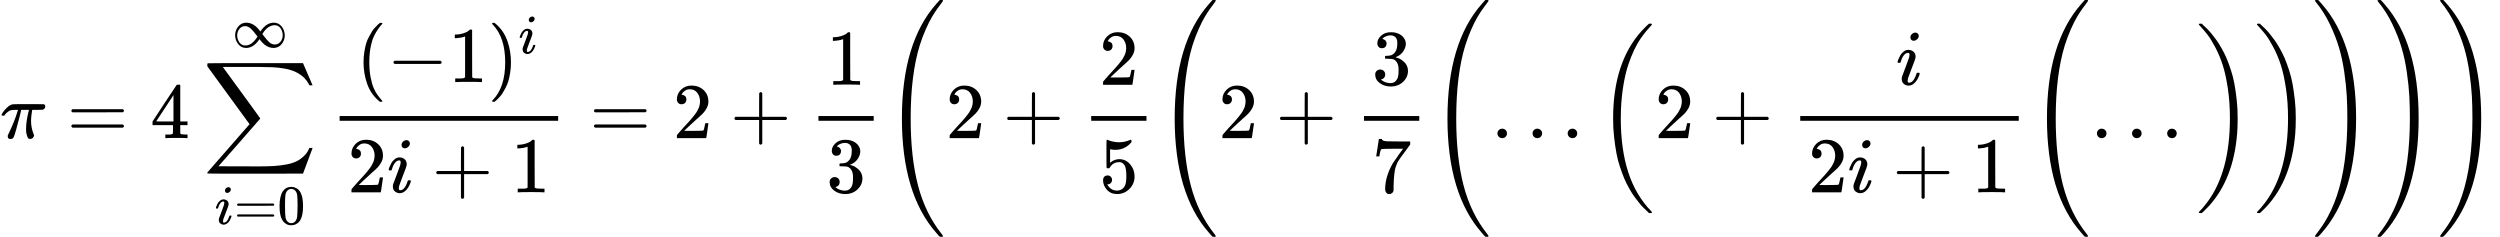
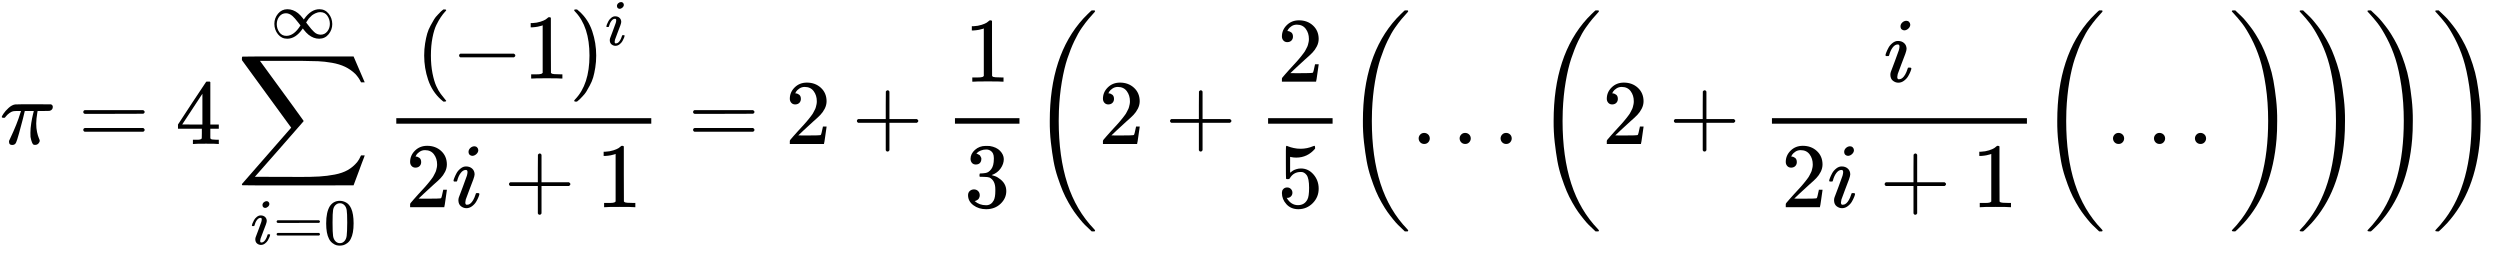
- <svg xmlns="http://www.w3.org/2000/svg" xmlns:xlink="http://www.w3.org/1999/xlink" width="573.016px" height="54.280px" viewBox="0 -1749.5 31659.1 2999" style="" version="1.1" id="svg7881">
-   <defs id="defs7617">
-     <path id="MJX-88-TEX-I-3C0" d="M132 -11Q98 -11 98 22V33L111 61Q186 219 220 334L228 358H196Q158 358 142 355T103 336Q92 329 81 318T62 297T53 285Q51 284 38 284Q19 284 19 294Q19 300 38 329T93 391T164 429Q171 431 389 431Q549 431 553 430Q573 423 573 402Q573 371 541 360Q535 358 472 358H408L405 341Q393 269 393 222Q393 170 402 129T421 65T431 37Q431 20 417 5T381 -10Q370 -10 363 -7T347 17T331 77Q330 86 330 121Q330 170 339 226T357 318T367 358H269L268 354Q268 351 249 275T206 114T175 17Q164 -11 132 -11Z" />
-     <path id="MJX-88-TEX-N-3D" d="M56 347Q56 360 70 367H707Q722 359 722 347Q722 336 708 328L390 327H72Q56 332 56 347ZM56 153Q56 168 72 173H708Q722 163 722 153Q722 140 707 133H70Q56 140 56 153Z" />
-     <path id="MJX-88-TEX-N-34" d="M462 0Q444 3 333 3Q217 3 199 0H190V46H221Q241 46 248 46T265 48T279 53T286 61Q287 63 287 115V165H28V211L179 442Q332 674 334 675Q336 677 355 677H373L379 671V211H471V165H379V114Q379 73 379 66T385 54Q393 47 442 46H471V0H462ZM293 211V545L74 212L183 211H293Z" />
-     <path id="MJX-88-TEX-LO-2211" d="M60 948Q63 950 665 950H1267L1325 815Q1384 677 1388 669H1348L1341 683Q1320 724 1285 761Q1235 809 1174 838T1033 881T882 898T699 902H574H543H251L259 891Q722 258 724 252Q725 250 724 246Q721 243 460 -56L196 -356Q196 -357 407 -357Q459 -357 548 -357T676 -358Q812 -358 896 -353T1063 -332T1204 -283T1307 -196Q1328 -170 1348 -124H1388Q1388 -125 1381 -145T1356 -210T1325 -294L1267 -449L666 -450Q64 -450 61 -448Q55 -446 55 -439Q55 -437 57 -433L590 177Q590 178 557 222T452 366T322 544L56 909L55 924Q55 945 60 948Z" />
-     <path id="MJX-88-TEX-I-69" d="M184 600Q184 624 203 642T247 661Q265 661 277 649T290 619Q290 596 270 577T226 557Q211 557 198 567T184 600ZM21 287Q21 295 30 318T54 369T98 420T158 442Q197 442 223 419T250 357Q250 340 236 301T196 196T154 83Q149 61 149 51Q149 26 166 26Q175 26 185 29T208 43T235 78T260 137Q263 149 265 151T282 153Q302 153 302 143Q302 135 293 112T268 61T223 11T161 -11Q129 -11 102 10T74 74Q74 91 79 106T122 220Q160 321 166 341T173 380Q173 404 156 404H154Q124 404 99 371T61 287Q60 286 59 284T58 281T56 279T53 278T49 278T41 278H27Q21 284 21 287Z" />
-     <path id="MJX-88-TEX-N-30" d="M96 585Q152 666 249 666Q297 666 345 640T423 548Q460 465 460 320Q460 165 417 83Q397 41 362 16T301 -15T250 -22Q224 -22 198 -16T137 16T82 83Q39 165 39 320Q39 494 96 585ZM321 597Q291 629 250 629Q208 629 178 597Q153 571 145 525T137 333Q137 175 145 125T181 46Q209 16 250 16Q290 16 318 46Q347 76 354 130T362 333Q362 478 354 524T321 597Z" />
-     <path id="MJX-88-TEX-N-221E" d="M55 217Q55 305 111 373T254 442Q342 442 419 381Q457 350 493 303L507 284L514 294Q618 442 747 442Q833 442 888 374T944 214Q944 128 889 59T743 -11Q657 -11 580 50Q542 81 506 128L492 147L485 137Q381 -11 252 -11Q166 -11 111 57T55 217ZM907 217Q907 285 869 341T761 397Q740 397 720 392T682 378T648 359T619 335T594 310T574 285T559 263T548 246L543 238L574 198Q605 158 622 138T664 94T714 61T765 51Q827 51 867 100T907 217ZM92 214Q92 145 131 89T239 33Q357 33 456 193L425 233Q364 312 334 337Q285 380 233 380Q171 380 132 331T92 214Z" />
-     <path id="MJX-88-TEX-N-28" d="M94 250Q94 319 104 381T127 488T164 576T202 643T244 695T277 729T302 750H315H319Q333 750 333 741Q333 738 316 720T275 667T226 581T184 443T167 250T184 58T225 -81T274 -167T316 -220T333 -241Q333 -250 318 -250H315H302L274 -226Q180 -141 137 -14T94 250Z" />
-     <path id="MJX-88-TEX-N-2212" d="M84 237T84 250T98 270H679Q694 262 694 250T679 230H98Q84 237 84 250Z" />
-     <path id="MJX-88-TEX-N-31" d="M213 578L200 573Q186 568 160 563T102 556H83V602H102Q149 604 189 617T245 641T273 663Q275 666 285 666Q294 666 302 660V361L303 61Q310 54 315 52T339 48T401 46H427V0H416Q395 3 257 3Q121 3 100 0H88V46H114Q136 46 152 46T177 47T193 50T201 52T207 57T213 61V578Z" />
-     <path id="MJX-88-TEX-N-29" d="M60 749L64 750Q69 750 74 750H86L114 726Q208 641 251 514T294 250Q294 182 284 119T261 12T224 -76T186 -143T145 -194T113 -227T90 -246Q87 -249 86 -250H74Q66 -250 63 -250T58 -247T55 -238Q56 -237 66 -225Q221 -64 221 250T66 725Q56 737 55 738Q55 746 60 749Z" />
-     <path id="MJX-88-TEX-N-32" d="M109 429Q82 429 66 447T50 491Q50 562 103 614T235 666Q326 666 387 610T449 465Q449 422 429 383T381 315T301 241Q265 210 201 149L142 93L218 92Q375 92 385 97Q392 99 409 186V189H449V186Q448 183 436 95T421 3V0H50V19V31Q50 38 56 46T86 81Q115 113 136 137Q145 147 170 174T204 211T233 244T261 278T284 308T305 340T320 369T333 401T340 431T343 464Q343 527 309 573T212 619Q179 619 154 602T119 569T109 550Q109 549 114 549Q132 549 151 535T170 489Q170 464 154 447T109 429Z" />
-     <path id="MJX-88-TEX-N-2B" d="M56 237T56 250T70 270H369V420L370 570Q380 583 389 583Q402 583 409 568V270H707Q722 262 722 250T707 230H409V-68Q401 -82 391 -82H389H387Q375 -82 369 -68V230H70Q56 237 56 250Z" />
-     <path id="MJX-88-TEX-N-33" d="M127 463Q100 463 85 480T69 524Q69 579 117 622T233 665Q268 665 277 664Q351 652 390 611T430 522Q430 470 396 421T302 350L299 348Q299 347 308 345T337 336T375 315Q457 262 457 175Q457 96 395 37T238 -22Q158 -22 100 21T42 130Q42 158 60 175T105 193Q133 193 151 175T169 130Q169 119 166 110T159 94T148 82T136 74T126 70T118 67L114 66Q165 21 238 21Q293 21 321 74Q338 107 338 175V195Q338 290 274 322Q259 328 213 329L171 330L168 332Q166 335 166 348Q166 366 174 366Q202 366 232 371Q266 376 294 413T322 525V533Q322 590 287 612Q265 626 240 626Q208 626 181 615T143 592T132 580H135Q138 579 143 578T153 573T165 566T175 555T183 540T186 520Q186 498 172 481T127 463Z" />
-     <path id="MJX-88-TEX-S4-28" d="M758 -1237T758 -1240T752 -1249H736Q718 -1249 717 -1248Q711 -1245 672 -1199Q237 -706 237 251T672 1700Q697 1730 716 1749Q718 1750 735 1750H752Q758 1744 758 1741Q758 1737 740 1713T689 1644T619 1537T540 1380T463 1176Q348 802 348 251Q348 -242 441 -599T744 -1218Q758 -1237 758 -1240Z" />
-     <path id="MJX-88-TEX-N-35" d="M164 157Q164 133 148 117T109 101H102Q148 22 224 22Q294 22 326 82Q345 115 345 210Q345 313 318 349Q292 382 260 382H254Q176 382 136 314Q132 307 129 306T114 304Q97 304 95 310Q93 314 93 485V614Q93 664 98 664Q100 666 102 666Q103 666 123 658T178 642T253 634Q324 634 389 662Q397 666 402 666Q410 666 410 648V635Q328 538 205 538Q174 538 149 544L139 546V374Q158 388 169 396T205 412T256 420Q337 420 393 355T449 201Q449 109 385 44T229 -22Q148 -22 99 32T50 154Q50 178 61 192T84 210T107 214Q132 214 148 197T164 157Z" />
-     <path id="MJX-88-TEX-N-37" d="M55 458Q56 460 72 567L88 674Q88 676 108 676H128V672Q128 662 143 655T195 646T364 644H485V605L417 512Q408 500 387 472T360 435T339 403T319 367T305 330T292 284T284 230T278 162T275 80Q275 66 275 52T274 28V19Q270 2 255 -10T221 -22Q210 -22 200 -19T179 0T168 40Q168 198 265 368Q285 400 349 489L395 552H302Q128 552 119 546Q113 543 108 522T98 479L95 458V455H55V458Z" />
-     <path id="MJX-88-TEX-N-2E" d="M78 60Q78 84 95 102T138 120Q162 120 180 104T199 61Q199 36 182 18T139 0T96 17T78 60Z" />
-     <path id="MJX-88-TEX-S3-28" d="M701 -940Q701 -943 695 -949H664Q662 -947 636 -922T591 -879T537 -818T475 -737T412 -636T350 -511T295 -362T250 -186T221 17T209 251Q209 962 573 1361Q596 1386 616 1405T649 1437T664 1450H695Q701 1444 701 1441Q701 1436 681 1415T629 1356T557 1261T476 1118T400 927T340 675T308 359Q306 321 306 250Q306 -139 400 -430T690 -924Q701 -936 701 -940Z" />
-     <path id="MJX-88-TEX-S3-29" d="M34 1438Q34 1446 37 1448T50 1450H56H71Q73 1448 99 1423T144 1380T198 1319T260 1238T323 1137T385 1013T440 864T485 688T514 485T526 251Q526 134 519 53Q472 -519 162 -860Q139 -885 119 -904T86 -936T71 -949H56Q43 -949 39 -947T34 -937Q88 -883 140 -813Q428 -430 428 251Q428 453 402 628T338 922T245 1146T145 1309T46 1425Q44 1427 42 1429T39 1433T36 1436L34 1438Z" />
-     <path id="MJX-88-TEX-S4-29" d="M33 1741Q33 1750 51 1750H60H65Q73 1750 81 1743T119 1700Q554 1207 554 251Q554 -707 119 -1199Q76 -1250 66 -1250Q65 -1250 62 -1250T56 -1249Q55 -1249 53 -1249T49 -1250Q33 -1250 33 -1239Q33 -1236 50 -1214T98 -1150T163 -1052T238 -910T311 -727Q443 -335 443 251Q443 402 436 532T405 831T339 1142T224 1438T50 1716Q33 1737 33 1741Z" />
+ <svg xmlns="http://www.w3.org/2000/svg" xmlns:xlink="http://www.w3.org/1999/xlink" width="491.088px" height="50.832px" viewBox="0 -1562.5 27132.7 2808.5" style="">
+   <defs>
+     <path id="MJX-6-TEX-I-3C0" d="M132 -11Q98 -11 98 22V33L111 61Q186 219 220 334L228 358H196Q158 358 142 355T103 336Q92 329 81 318T62 297T53 285Q51 284 38 284Q19 284 19 294Q19 300 38 329T93 391T164 429Q171 431 389 431Q549 431 553 430Q573 423 573 402Q573 371 541 360Q535 358 472 358H408L405 341Q393 269 393 222Q393 170 402 129T421 65T431 37Q431 20 417 5T381 -10Q370 -10 363 -7T347 17T331 77Q330 86 330 121Q330 170 339 226T357 318T367 358H269L268 354Q268 351 249 275T206 114T175 17Q164 -11 132 -11Z" />
+     <path id="MJX-6-TEX-N-3D" d="M56 347Q56 360 70 367H707Q722 359 722 347Q722 336 708 328L390 327H72Q56 332 56 347ZM56 153Q56 168 72 173H708Q722 163 722 153Q722 140 707 133H70Q56 140 56 153Z" />
+     <path id="MJX-6-TEX-N-34" d="M462 0Q444 3 333 3Q217 3 199 0H190V46H221Q241 46 248 46T265 48T279 53T286 61Q287 63 287 115V165H28V211L179 442Q332 674 334 675Q336 677 355 677H373L379 671V211H471V165H379V114Q379 73 379 66T385 54Q393 47 442 46H471V0H462ZM293 211V545L74 212L183 211H293Z" />
+     <path id="MJX-6-TEX-LO-2211" d="M60 948Q63 950 665 950H1267L1325 815Q1384 677 1388 669H1348L1341 683Q1320 724 1285 761Q1235 809 1174 838T1033 881T882 898T699 902H574H543H251L259 891Q722 258 724 252Q725 250 724 246Q721 243 460 -56L196 -356Q196 -357 407 -357Q459 -357 548 -357T676 -358Q812 -358 896 -353T1063 -332T1204 -283T1307 -196Q1328 -170 1348 -124H1388Q1388 -125 1381 -145T1356 -210T1325 -294L1267 -449L666 -450Q64 -450 61 -448Q55 -446 55 -439Q55 -437 57 -433L590 177Q590 178 557 222T452 366T322 544L56 909L55 924Q55 945 60 948Z" />
+     <path id="MJX-6-TEX-I-69" d="M184 600Q184 624 203 642T247 661Q265 661 277 649T290 619Q290 596 270 577T226 557Q211 557 198 567T184 600ZM21 287Q21 295 30 318T54 369T98 420T158 442Q197 442 223 419T250 357Q250 340 236 301T196 196T154 83Q149 61 149 51Q149 26 166 26Q175 26 185 29T208 43T235 78T260 137Q263 149 265 151T282 153Q302 153 302 143Q302 135 293 112T268 61T223 11T161 -11Q129 -11 102 10T74 74Q74 91 79 106T122 220Q160 321 166 341T173 380Q173 404 156 404H154Q124 404 99 371T61 287Q60 286 59 284T58 281T56 279T53 278T49 278T41 278H27Q21 284 21 287Z" />
+     <path id="MJX-6-TEX-N-30" d="M96 585Q152 666 249 666Q297 666 345 640T423 548Q460 465 460 320Q460 165 417 83Q397 41 362 16T301 -15T250 -22Q224 -22 198 -16T137 16T82 83Q39 165 39 320Q39 494 96 585ZM321 597Q291 629 250 629Q208 629 178 597Q153 571 145 525T137 333Q137 175 145 125T181 46Q209 16 250 16Q290 16 318 46Q347 76 354 130T362 333Q362 478 354 524T321 597Z" />
+     <path id="MJX-6-TEX-N-221E" d="M55 217Q55 305 111 373T254 442Q342 442 419 381Q457 350 493 303L507 284L514 294Q618 442 747 442Q833 442 888 374T944 214Q944 128 889 59T743 -11Q657 -11 580 50Q542 81 506 128L492 147L485 137Q381 -11 252 -11Q166 -11 111 57T55 217ZM907 217Q907 285 869 341T761 397Q740 397 720 392T682 378T648 359T619 335T594 310T574 285T559 263T548 246L543 238L574 198Q605 158 622 138T664 94T714 61T765 51Q827 51 867 100T907 217ZM92 214Q92 145 131 89T239 33Q357 33 456 193L425 233Q364 312 334 337Q285 380 233 380Q171 380 132 331T92 214Z" />
+     <path id="MJX-6-TEX-N-28" d="M94 250Q94 319 104 381T127 488T164 576T202 643T244 695T277 729T302 750H315H319Q333 750 333 741Q333 738 316 720T275 667T226 581T184 443T167 250T184 58T225 -81T274 -167T316 -220T333 -241Q333 -250 318 -250H315H302L274 -226Q180 -141 137 -14T94 250Z" />
+     <path id="MJX-6-TEX-N-2212" d="M84 237T84 250T98 270H679Q694 262 694 250T679 230H98Q84 237 84 250Z" />
+     <path id="MJX-6-TEX-N-31" d="M213 578L200 573Q186 568 160 563T102 556H83V602H102Q149 604 189 617T245 641T273 663Q275 666 285 666Q294 666 302 660V361L303 61Q310 54 315 52T339 48T401 46H427V0H416Q395 3 257 3Q121 3 100 0H88V46H114Q136 46 152 46T177 47T193 50T201 52T207 57T213 61V578Z" />
+     <path id="MJX-6-TEX-N-29" d="M60 749L64 750Q69 750 74 750H86L114 726Q208 641 251 514T294 250Q294 182 284 119T261 12T224 -76T186 -143T145 -194T113 -227T90 -246Q87 -249 86 -250H74Q66 -250 63 -250T58 -247T55 -238Q56 -237 66 -225Q221 -64 221 250T66 725Q56 737 55 738Q55 746 60 749Z" />
+     <path id="MJX-6-TEX-N-32" d="M109 429Q82 429 66 447T50 491Q50 562 103 614T235 666Q326 666 387 610T449 465Q449 422 429 383T381 315T301 241Q265 210 201 149L142 93L218 92Q375 92 385 97Q392 99 409 186V189H449V186Q448 183 436 95T421 3V0H50V19V31Q50 38 56 46T86 81Q115 113 136 137Q145 147 170 174T204 211T233 244T261 278T284 308T305 340T320 369T333 401T340 431T343 464Q343 527 309 573T212 619Q179 619 154 602T119 569T109 550Q109 549 114 549Q132 549 151 535T170 489Q170 464 154 447T109 429Z" />
+     <path id="MJX-6-TEX-N-2B" d="M56 237T56 250T70 270H369V420L370 570Q380 583 389 583Q402 583 409 568V270H707Q722 262 722 250T707 230H409V-68Q401 -82 391 -82H389H387Q375 -82 369 -68V230H70Q56 237 56 250Z" />
+     <path id="MJX-6-TEX-N-33" d="M127 463Q100 463 85 480T69 524Q69 579 117 622T233 665Q268 665 277 664Q351 652 390 611T430 522Q430 470 396 421T302 350L299 348Q299 347 308 345T337 336T375 315Q457 262 457 175Q457 96 395 37T238 -22Q158 -22 100 21T42 130Q42 158 60 175T105 193Q133 193 151 175T169 130Q169 119 166 110T159 94T148 82T136 74T126 70T118 67L114 66Q165 21 238 21Q293 21 321 74Q338 107 338 175V195Q338 290 274 322Q259 328 213 329L171 330L168 332Q166 335 166 348Q166 366 174 366Q202 366 232 371Q266 376 294 413T322 525V533Q322 590 287 612Q265 626 240 626Q208 626 181 615T143 592T132 580H135Q138 579 143 578T153 573T165 566T175 555T183 540T186 520Q186 498 172 481T127 463Z" />
+     <path id="MJX-6-TEX-S3-28" d="M701 -940Q701 -943 695 -949H664Q662 -947 636 -922T591 -879T537 -818T475 -737T412 -636T350 -511T295 -362T250 -186T221 17T209 251Q209 962 573 1361Q596 1386 616 1405T649 1437T664 1450H695Q701 1444 701 1441Q701 1436 681 1415T629 1356T557 1261T476 1118T400 927T340 675T308 359Q306 321 306 250Q306 -139 400 -430T690 -924Q701 -936 701 -940Z" />
+     <path id="MJX-6-TEX-N-35" d="M164 157Q164 133 148 117T109 101H102Q148 22 224 22Q294 22 326 82Q345 115 345 210Q345 313 318 349Q292 382 260 382H254Q176 382 136 314Q132 307 129 306T114 304Q97 304 95 310Q93 314 93 485V614Q93 664 98 664Q100 666 102 666Q103 666 123 658T178 642T253 634Q324 634 389 662Q397 666 402 666Q410 666 410 648V635Q328 538 205 538Q174 538 149 544L139 546V374Q158 388 169 396T205 412T256 420Q337 420 393 355T449 201Q449 109 385 44T229 -22Q148 -22 99 32T50 154Q50 178 61 192T84 210T107 214Q132 214 148 197T164 157Z" />
+     <path id="MJX-6-TEX-N-2E" d="M78 60Q78 84 95 102T138 120Q162 120 180 104T199 61Q199 36 182 18T139 0T96 17T78 60Z" />
+     <path id="MJX-6-TEX-S3-29" d="M34 1438Q34 1446 37 1448T50 1450H56H71Q73 1448 99 1423T144 1380T198 1319T260 1238T323 1137T385 1013T440 864T485 688T514 485T526 251Q526 134 519 53Q472 -519 162 -860Q139 -885 119 -904T86 -936T71 -949H56Q43 -949 39 -947T34 -937Q88 -883 140 -813Q428 -430 428 251Q428 453 402 628T338 922T245 1146T145 1309T46 1425Q44 1427 42 1429T39 1433T36 1436L34 1438Z" />
  </defs>
-   <g stroke="currentColor" fill="currentColor" stroke-width="0" transform="matrix(1 0 0 -1 0 0)" id="g7879">
-     <g data-mml-node="math" id="g7877">
-       <g data-mml-node="mi" id="g7621">
-         <use xlink:href="#MJX-88-TEX-I-3C0" id="use7619" />
-       </g>
-       <g data-mml-node="mo" transform="translate(847.8, 0)" id="g7625">
-         <use xlink:href="#MJX-88-TEX-N-3D" id="use7623" />
-       </g>
-       <g data-mml-node="mn" transform="translate(1903.6, 0)" id="g7629">
-         <use xlink:href="#MJX-88-TEX-N-34" id="use7627" />
-       </g>
-       <g data-mml-node="munderover" transform="translate(2570.2, 0)" id="g7655">
-         <g data-mml-node="mo" id="g7633">
-           <use xlink:href="#MJX-88-TEX-LO-2211" id="use7631" />
-         </g>
-         <g data-mml-node="TeXAtom" transform="translate(148.2, -1087.9) scale(0.707)" id="g7647">
-           <g data-mml-node="mi" id="g7637">
-             <use xlink:href="#MJX-88-TEX-I-69" id="use7635" />
-           </g>
-           <g data-mml-node="mo" transform="translate(345, 0)" id="g7641">
-             <use xlink:href="#MJX-88-TEX-N-3D" id="use7639" />
-           </g>
-           <g data-mml-node="mn" transform="translate(1123, 0)" id="g7645">
-             <use xlink:href="#MJX-88-TEX-N-30" id="use7643" />
-           </g>
-         </g>
-         <g data-mml-node="TeXAtom" transform="translate(368.4, 1150) scale(0.707)" id="g7653">
-           <g data-mml-node="mi" id="g7651">
-             <use xlink:href="#MJX-88-TEX-N-221E" id="use7649" />
-           </g>
-         </g>
-       </g>
-       <g data-mml-node="mfrac" transform="translate(4180.9, 0)" id="g7701">
-         <g data-mml-node="mrow" transform="translate(328.7, 710)" id="g7679">
-           <g data-mml-node="mo" id="g7659">
-             <use xlink:href="#MJX-88-TEX-N-28" id="use7657" />
-           </g>
-           <g data-mml-node="mo" transform="translate(389, 0)" id="g7663">
-             <use xlink:href="#MJX-88-TEX-N-2212" id="use7661" />
-           </g>
-           <g data-mml-node="mn" transform="translate(1167, 0)" id="g7667">
-             <use xlink:href="#MJX-88-TEX-N-31" id="use7665" />
-           </g>
-           <g data-mml-node="msup" transform="translate(1667, 0)" id="g7677">
-             <g data-mml-node="mo" id="g7671">
-               <use xlink:href="#MJX-88-TEX-N-29" id="use7669" />
-             </g>
-             <g data-mml-node="mi" transform="translate(389, 363) scale(0.707)" id="g7675">
-               <use xlink:href="#MJX-88-TEX-I-69" id="use7673" />
-             </g>
-           </g>
-         </g>
-         <g data-mml-node="mrow" transform="translate(220, -686)" id="g7697">
-           <g data-mml-node="mn" id="g7683">
-             <use xlink:href="#MJX-88-TEX-N-32" id="use7681" />
-           </g>
-           <g data-mml-node="mi" transform="translate(500, 0)" id="g7687">
-             <use xlink:href="#MJX-88-TEX-I-69" id="use7685" />
-           </g>
-           <g data-mml-node="mo" transform="translate(1067.2, 0)" id="g7691">
-             <use xlink:href="#MJX-88-TEX-N-2B" id="use7689" />
-           </g>
-           <g data-mml-node="mn" transform="translate(2067.4, 0)" id="g7695">
-             <use xlink:href="#MJX-88-TEX-N-31" id="use7693" />
-           </g>
-         </g>
-         <path d="m 120,220 h 2767.4 v 60 H 120 Z" id="rect7699" style="" />
-       </g>
-       <g data-mml-node="mo" transform="translate(7466.1, 0)" id="g7705">
-         <use xlink:href="#MJX-88-TEX-N-3D" id="use7703" />
-       </g>
-       <g data-mml-node="mn" transform="translate(8521.9, 0)" id="g7709">
-         <use xlink:href="#MJX-88-TEX-N-32" id="use7707" />
-       </g>
-       <g data-mml-node="mo" transform="translate(9244.1, 0)" id="g7713">
-         <use xlink:href="#MJX-88-TEX-N-2B" id="use7711" />
-       </g>
-       <g data-mml-node="mfrac" transform="translate(10244.3, 0)" id="g7725">
-         <g data-mml-node="mn" transform="translate(220, 676)" id="g7717">
-           <use xlink:href="#MJX-88-TEX-N-31" id="use7715" />
-         </g>
-         <g data-mml-node="mn" transform="translate(220, -686)" id="g7721">
-           <use xlink:href="#MJX-88-TEX-N-33" id="use7719" />
-         </g>
-         <path d="m 120,220 h 700 v 60 H 120 Z" id="rect7723" style="" />
-       </g>
-       <g data-mml-node="mrow" transform="translate(11184.3, 0)" id="g7875">
-         <g data-mml-node="mo" id="g7729">
-           <use xlink:href="#MJX-88-TEX-S4-28" id="use7727" />
-         </g>
-         <g data-mml-node="mn" transform="translate(792, 0)" id="g7733">
-           <use xlink:href="#MJX-88-TEX-N-32" id="use7731" />
-         </g>
-         <g data-mml-node="mo" transform="translate(1514.2, 0)" id="g7737">
-           <use xlink:href="#MJX-88-TEX-N-2B" id="use7735" />
-         </g>
-         <g data-mml-node="mfrac" transform="translate(2514.4, 0)" id="g7749">
-           <g data-mml-node="mn" transform="translate(220, 676)" id="g7741">
-             <use xlink:href="#MJX-88-TEX-N-32" id="use7739" />
-           </g>
-           <g data-mml-node="mn" transform="translate(220, -686)" id="g7745">
-             <use xlink:href="#MJX-88-TEX-N-35" id="use7743" />
-           </g>
-           <path d="m 120,220 h 700 v 60 H 120 Z" id="rect7747" style="" />
-         </g>
-         <g data-mml-node="mrow" transform="translate(3454.4, 0)" id="g7869">
-           <g data-mml-node="mo" id="g7753">
-             <use xlink:href="#MJX-88-TEX-S4-28" id="use7751" />
-           </g>
-           <g data-mml-node="mn" transform="translate(792, 0)" id="g7757">
-             <use xlink:href="#MJX-88-TEX-N-32" id="use7755" />
-           </g>
-           <g data-mml-node="mo" transform="translate(1514.2, 0)" id="g7761">
-             <use xlink:href="#MJX-88-TEX-N-2B" id="use7759" />
-           </g>
-           <g data-mml-node="mfrac" transform="translate(2514.4, 0)" id="g7773">
-             <g data-mml-node="mn" transform="translate(220, 676)" id="g7765">
-               <use xlink:href="#MJX-88-TEX-N-33" id="use7763" />
-             </g>
-             <g data-mml-node="mn" transform="translate(220, -686)" id="g7769">
-               <use xlink:href="#MJX-88-TEX-N-37" id="use7767" />
-             </g>
-             <path d="m 120,220 h 700 v 60 H 120 Z" id="rect7771" style="" />
-           </g>
-           <g data-mml-node="mrow" transform="translate(3454.4, 0)" id="g7863">
-             <g data-mml-node="mo" id="g7777">
-               <use xlink:href="#MJX-88-TEX-S4-28" id="use7775" />
-             </g>
-             <g data-mml-node="mo" transform="translate(792, 0)" id="g7781">
-               <use xlink:href="#MJX-88-TEX-N-2E" id="use7779" />
-             </g>
-             <g data-mml-node="mo" transform="translate(1236.7, 0)" id="g7785">
-               <use xlink:href="#MJX-88-TEX-N-2E" id="use7783" />
-             </g>
-             <g data-mml-node="mo" transform="translate(1681.3, 0)" id="g7789">
-               <use xlink:href="#MJX-88-TEX-N-2E" id="use7787" />
-             </g>
-             <g data-mml-node="mrow" transform="translate(2126, 0)" id="g7857">
-               <g data-mml-node="mo" id="g7793">
-                 <use xlink:href="#MJX-88-TEX-S3-28" id="use7791" />
-               </g>
-               <g data-mml-node="mn" transform="translate(736, 0)" id="g7797">
-                 <use xlink:href="#MJX-88-TEX-N-32" id="use7795" />
-               </g>
-               <g data-mml-node="mo" transform="translate(1458.2, 0)" id="g7801">
-                 <use xlink:href="#MJX-88-TEX-N-2B" id="use7799" />
-               </g>
-               <g data-mml-node="mfrac" transform="translate(2458.4, 0)" id="g7827">
-                 <g data-mml-node="mi" transform="translate(1331.2, 676)" id="g7805">
-                   <use xlink:href="#MJX-88-TEX-I-69" id="use7803" />
-                 </g>
-                 <g data-mml-node="mrow" transform="translate(220, -686)" id="g7823">
-                   <g data-mml-node="mn" id="g7809">
-                     <use xlink:href="#MJX-88-TEX-N-32" id="use7807" />
-                   </g>
-                   <g data-mml-node="mi" transform="translate(500, 0)" id="g7813">
-                     <use xlink:href="#MJX-88-TEX-I-69" id="use7811" />
-                   </g>
-                   <g data-mml-node="mo" transform="translate(1067.2, 0)" id="g7817">
-                     <use xlink:href="#MJX-88-TEX-N-2B" id="use7815" />
-                   </g>
-                   <g data-mml-node="mn" transform="translate(2067.4, 0)" id="g7821">
-                     <use xlink:href="#MJX-88-TEX-N-31" id="use7819" />
-                   </g>
-                 </g>
-                 <path d="m 120,220 h 2767.4 v 60 H 120 Z" id="rect7825" style="" />
-               </g>
-               <g data-mml-node="TeXAtom" transform="translate(5465.9, 0)" id="g7833">
-                 <g data-mml-node="mo" id="g7831">
-                   <use xlink:href="#MJX-88-TEX-S4-28" id="use7829" />
-                 </g>
-               </g>
-               <g data-mml-node="mo" transform="translate(6257.9, 0)" id="g7837">
-                 <use xlink:href="#MJX-88-TEX-N-2E" id="use7835" />
-               </g>
-               <g data-mml-node="mo" transform="translate(6702.6, 0)" id="g7841">
-                 <use xlink:href="#MJX-88-TEX-N-2E" id="use7839" />
-               </g>
-               <g data-mml-node="mo" transform="translate(7147.2, 0)" id="g7845">
-                 <use xlink:href="#MJX-88-TEX-N-2E" id="use7843" />
-               </g>
-               <g data-mml-node="TeXAtom" transform="translate(7591.9, 0)" id="g7851">
-                 <g data-mml-node="mo" id="g7849">
-                   <use xlink:href="#MJX-88-TEX-S3-29" id="use7847" />
-                 </g>
-               </g>
-               <g data-mml-node="mo" transform="translate(8327.9, 0)" id="g7855">
-                 <use xlink:href="#MJX-88-TEX-S3-29" id="use7853" />
-               </g>
-             </g>
-             <g data-mml-node="mo" transform="translate(11189.9, 0)" id="g7861">
-               <use xlink:href="#MJX-88-TEX-S4-29" id="use7859" />
-             </g>
-           </g>
-           <g data-mml-node="mo" transform="translate(15436.3, 0)" id="g7867">
-             <use xlink:href="#MJX-88-TEX-S4-29" id="use7865" />
-           </g>
-         </g>
-         <g data-mml-node="mo" transform="translate(19682.8, 0)" id="g7873">
-           <use xlink:href="#MJX-88-TEX-S4-29" id="use7871" />
+   <g stroke="currentColor" fill="currentColor" stroke-width="0" transform="matrix(1 0 0 -1 0 0)">
+     <g data-mml-node="math">
+       <g data-mml-node="mi">
+         <use xlink:href="#MJX-6-TEX-I-3C0" />
+       </g>
+       <g data-mml-node="mo" transform="translate(847.8, 0)">
+         <use xlink:href="#MJX-6-TEX-N-3D" />
+       </g>
+       <g data-mml-node="mn" transform="translate(1903.6, 0)">
+         <use xlink:href="#MJX-6-TEX-N-34" />
+       </g>
+       <g data-mml-node="munderover" transform="translate(2570.2, 0)">
+         <g data-mml-node="mo">
+           <use xlink:href="#MJX-6-TEX-LO-2211" />
+         </g>
+         <g data-mml-node="TeXAtom" transform="translate(148.2, -1087.9) scale(0.707)">
+           <g data-mml-node="mi">
+             <use xlink:href="#MJX-6-TEX-I-69" />
+           </g>
+           <g data-mml-node="mo" transform="translate(345, 0)">
+             <use xlink:href="#MJX-6-TEX-N-3D" />
+           </g>
+           <g data-mml-node="mn" transform="translate(1123, 0)">
+             <use xlink:href="#MJX-6-TEX-N-30" />
+           </g>
+         </g>
+         <g data-mml-node="TeXAtom" transform="translate(368.4, 1150) scale(0.707)">
+           <g data-mml-node="mi">
+             <use xlink:href="#MJX-6-TEX-N-221E" />
+           </g>
+         </g>
+       </g>
+       <g data-mml-node="mfrac" transform="translate(4180.9, 0)">
+         <g data-mml-node="mrow" transform="translate(328.7, 710)">
+           <g data-mml-node="mo">
+             <use xlink:href="#MJX-6-TEX-N-28" />
+           </g>
+           <g data-mml-node="mo" transform="translate(389, 0)">
+             <use xlink:href="#MJX-6-TEX-N-2212" />
+           </g>
+           <g data-mml-node="mn" transform="translate(1167, 0)">
+             <use xlink:href="#MJX-6-TEX-N-31" />
+           </g>
+           <g data-mml-node="msup" transform="translate(1667, 0)">
+             <g data-mml-node="mo">
+               <use xlink:href="#MJX-6-TEX-N-29" />
+             </g>
+             <g data-mml-node="mi" transform="translate(389, 363) scale(0.707)">
+               <use xlink:href="#MJX-6-TEX-I-69" />
+             </g>
+           </g>
+         </g>
+         <g data-mml-node="mrow" transform="translate(220, -686)">
+           <g data-mml-node="mn">
+             <use xlink:href="#MJX-6-TEX-N-32" />
+           </g>
+           <g data-mml-node="mi" transform="translate(500, 0)">
+             <use xlink:href="#MJX-6-TEX-I-69" />
+           </g>
+           <g data-mml-node="mo" transform="translate(1067.2, 0)">
+             <use xlink:href="#MJX-6-TEX-N-2B" />
+           </g>
+           <g data-mml-node="mn" transform="translate(2067.4, 0)">
+             <use xlink:href="#MJX-6-TEX-N-31" />
+           </g>
+         </g>
+         <rect width="2767.4" height="60" x="120" y="220" />
+       </g>
+       <g data-mml-node="mo" transform="translate(7466.1, 0)">
+         <use xlink:href="#MJX-6-TEX-N-3D" />
+       </g>
+       <g data-mml-node="mn" transform="translate(8521.9, 0)">
+         <use xlink:href="#MJX-6-TEX-N-32" />
+       </g>
+       <g data-mml-node="mo" transform="translate(9244.1, 0)">
+         <use xlink:href="#MJX-6-TEX-N-2B" />
+       </g>
+       <g data-mml-node="mfrac" transform="translate(10244.3, 0)">
+         <g data-mml-node="mn" transform="translate(220, 676)">
+           <use xlink:href="#MJX-6-TEX-N-31" />
+         </g>
+         <g data-mml-node="mn" transform="translate(220, -686)">
+           <use xlink:href="#MJX-6-TEX-N-33" />
+         </g>
+         <rect width="700" height="60" x="120" y="220" />
+       </g>
+       <g data-mml-node="mrow" transform="translate(11184.3, 0)">
+         <g data-mml-node="mo">
+           <use xlink:href="#MJX-6-TEX-S3-28" />
+         </g>
+         <g data-mml-node="mn" transform="translate(736, 0)">
+           <use xlink:href="#MJX-6-TEX-N-32" />
+         </g>
+         <g data-mml-node="mo" transform="translate(1458.2, 0)">
+           <use xlink:href="#MJX-6-TEX-N-2B" />
+         </g>
+         <g data-mml-node="mfrac" transform="translate(2458.4, 0)">
+           <g data-mml-node="mn" transform="translate(220, 676)">
+             <use xlink:href="#MJX-6-TEX-N-32" />
+           </g>
+           <g data-mml-node="mn" transform="translate(220, -686)">
+             <use xlink:href="#MJX-6-TEX-N-35" />
+           </g>
+           <rect width="700" height="60" x="120" y="220" />
+         </g>
+         <g data-mml-node="mrow" transform="translate(3398.4, 0)">
+           <g data-mml-node="mo">
+             <use xlink:href="#MJX-6-TEX-S3-28" />
+           </g>
+           <g data-mml-node="mo" transform="translate(736, 0)">
+             <use xlink:href="#MJX-6-TEX-N-2E" />
+           </g>
+           <g data-mml-node="mo" transform="translate(1180.7, 0)">
+             <use xlink:href="#MJX-6-TEX-N-2E" />
+           </g>
+           <g data-mml-node="mo" transform="translate(1625.3, 0)">
+             <use xlink:href="#MJX-6-TEX-N-2E" />
+           </g>
+           <g data-mml-node="mrow" transform="translate(2070, 0)">
+             <g data-mml-node="mo">
+               <use xlink:href="#MJX-6-TEX-S3-28" />
+             </g>
+             <g data-mml-node="mn" transform="translate(736, 0)">
+               <use xlink:href="#MJX-6-TEX-N-32" />
+             </g>
+             <g data-mml-node="mo" transform="translate(1458.2, 0)">
+               <use xlink:href="#MJX-6-TEX-N-2B" />
+             </g>
+             <g data-mml-node="mfrac" transform="translate(2458.4, 0)">
+               <g data-mml-node="mi" transform="translate(1331.2, 676)">
+                 <use xlink:href="#MJX-6-TEX-I-69" />
+               </g>
+               <g data-mml-node="mrow" transform="translate(220, -686)">
+                 <g data-mml-node="mn">
+                   <use xlink:href="#MJX-6-TEX-N-32" />
+                 </g>
+                 <g data-mml-node="mi" transform="translate(500, 0)">
+                   <use xlink:href="#MJX-6-TEX-I-69" />
+                 </g>
+                 <g data-mml-node="mo" transform="translate(1067.2, 0)">
+                   <use xlink:href="#MJX-6-TEX-N-2B" />
+                 </g>
+                 <g data-mml-node="mn" transform="translate(2067.4, 0)">
+                   <use xlink:href="#MJX-6-TEX-N-31" />
+                 </g>
+               </g>
+               <rect width="2767.4" height="60" x="120" y="220" />
+             </g>
+             <g data-mml-node="TeXAtom" transform="translate(5465.9, 0)">
+               <g data-mml-node="mo">
+                 <use xlink:href="#MJX-6-TEX-S3-28" />
+               </g>
+             </g>
+             <g data-mml-node="mo" transform="translate(6201.9, 0)">
+               <use xlink:href="#MJX-6-TEX-N-2E" />
+             </g>
+             <g data-mml-node="mo" transform="translate(6646.6, 0)">
+               <use xlink:href="#MJX-6-TEX-N-2E" />
+             </g>
+             <g data-mml-node="mo" transform="translate(7091.2, 0)">
+               <use xlink:href="#MJX-6-TEX-N-2E" />
+             </g>
+             <g data-mml-node="TeXAtom" transform="translate(7535.9, 0)">
+               <g data-mml-node="mo">
+                 <use xlink:href="#MJX-6-TEX-S3-29" />
+               </g>
+             </g>
+             <g data-mml-node="mo" transform="translate(8271.9, 0)">
+               <use xlink:href="#MJX-6-TEX-S3-29" />
+             </g>
+           </g>
+           <g data-mml-node="mo" transform="translate(11077.9, 0)">
+             <use xlink:href="#MJX-6-TEX-S3-29" />
+           </g>
+         </g>
+         <g data-mml-node="mo" transform="translate(15212.3, 0)">
+           <use xlink:href="#MJX-6-TEX-S3-29" />
        </g>
      </g>
    </g>
  </g>
</svg>
